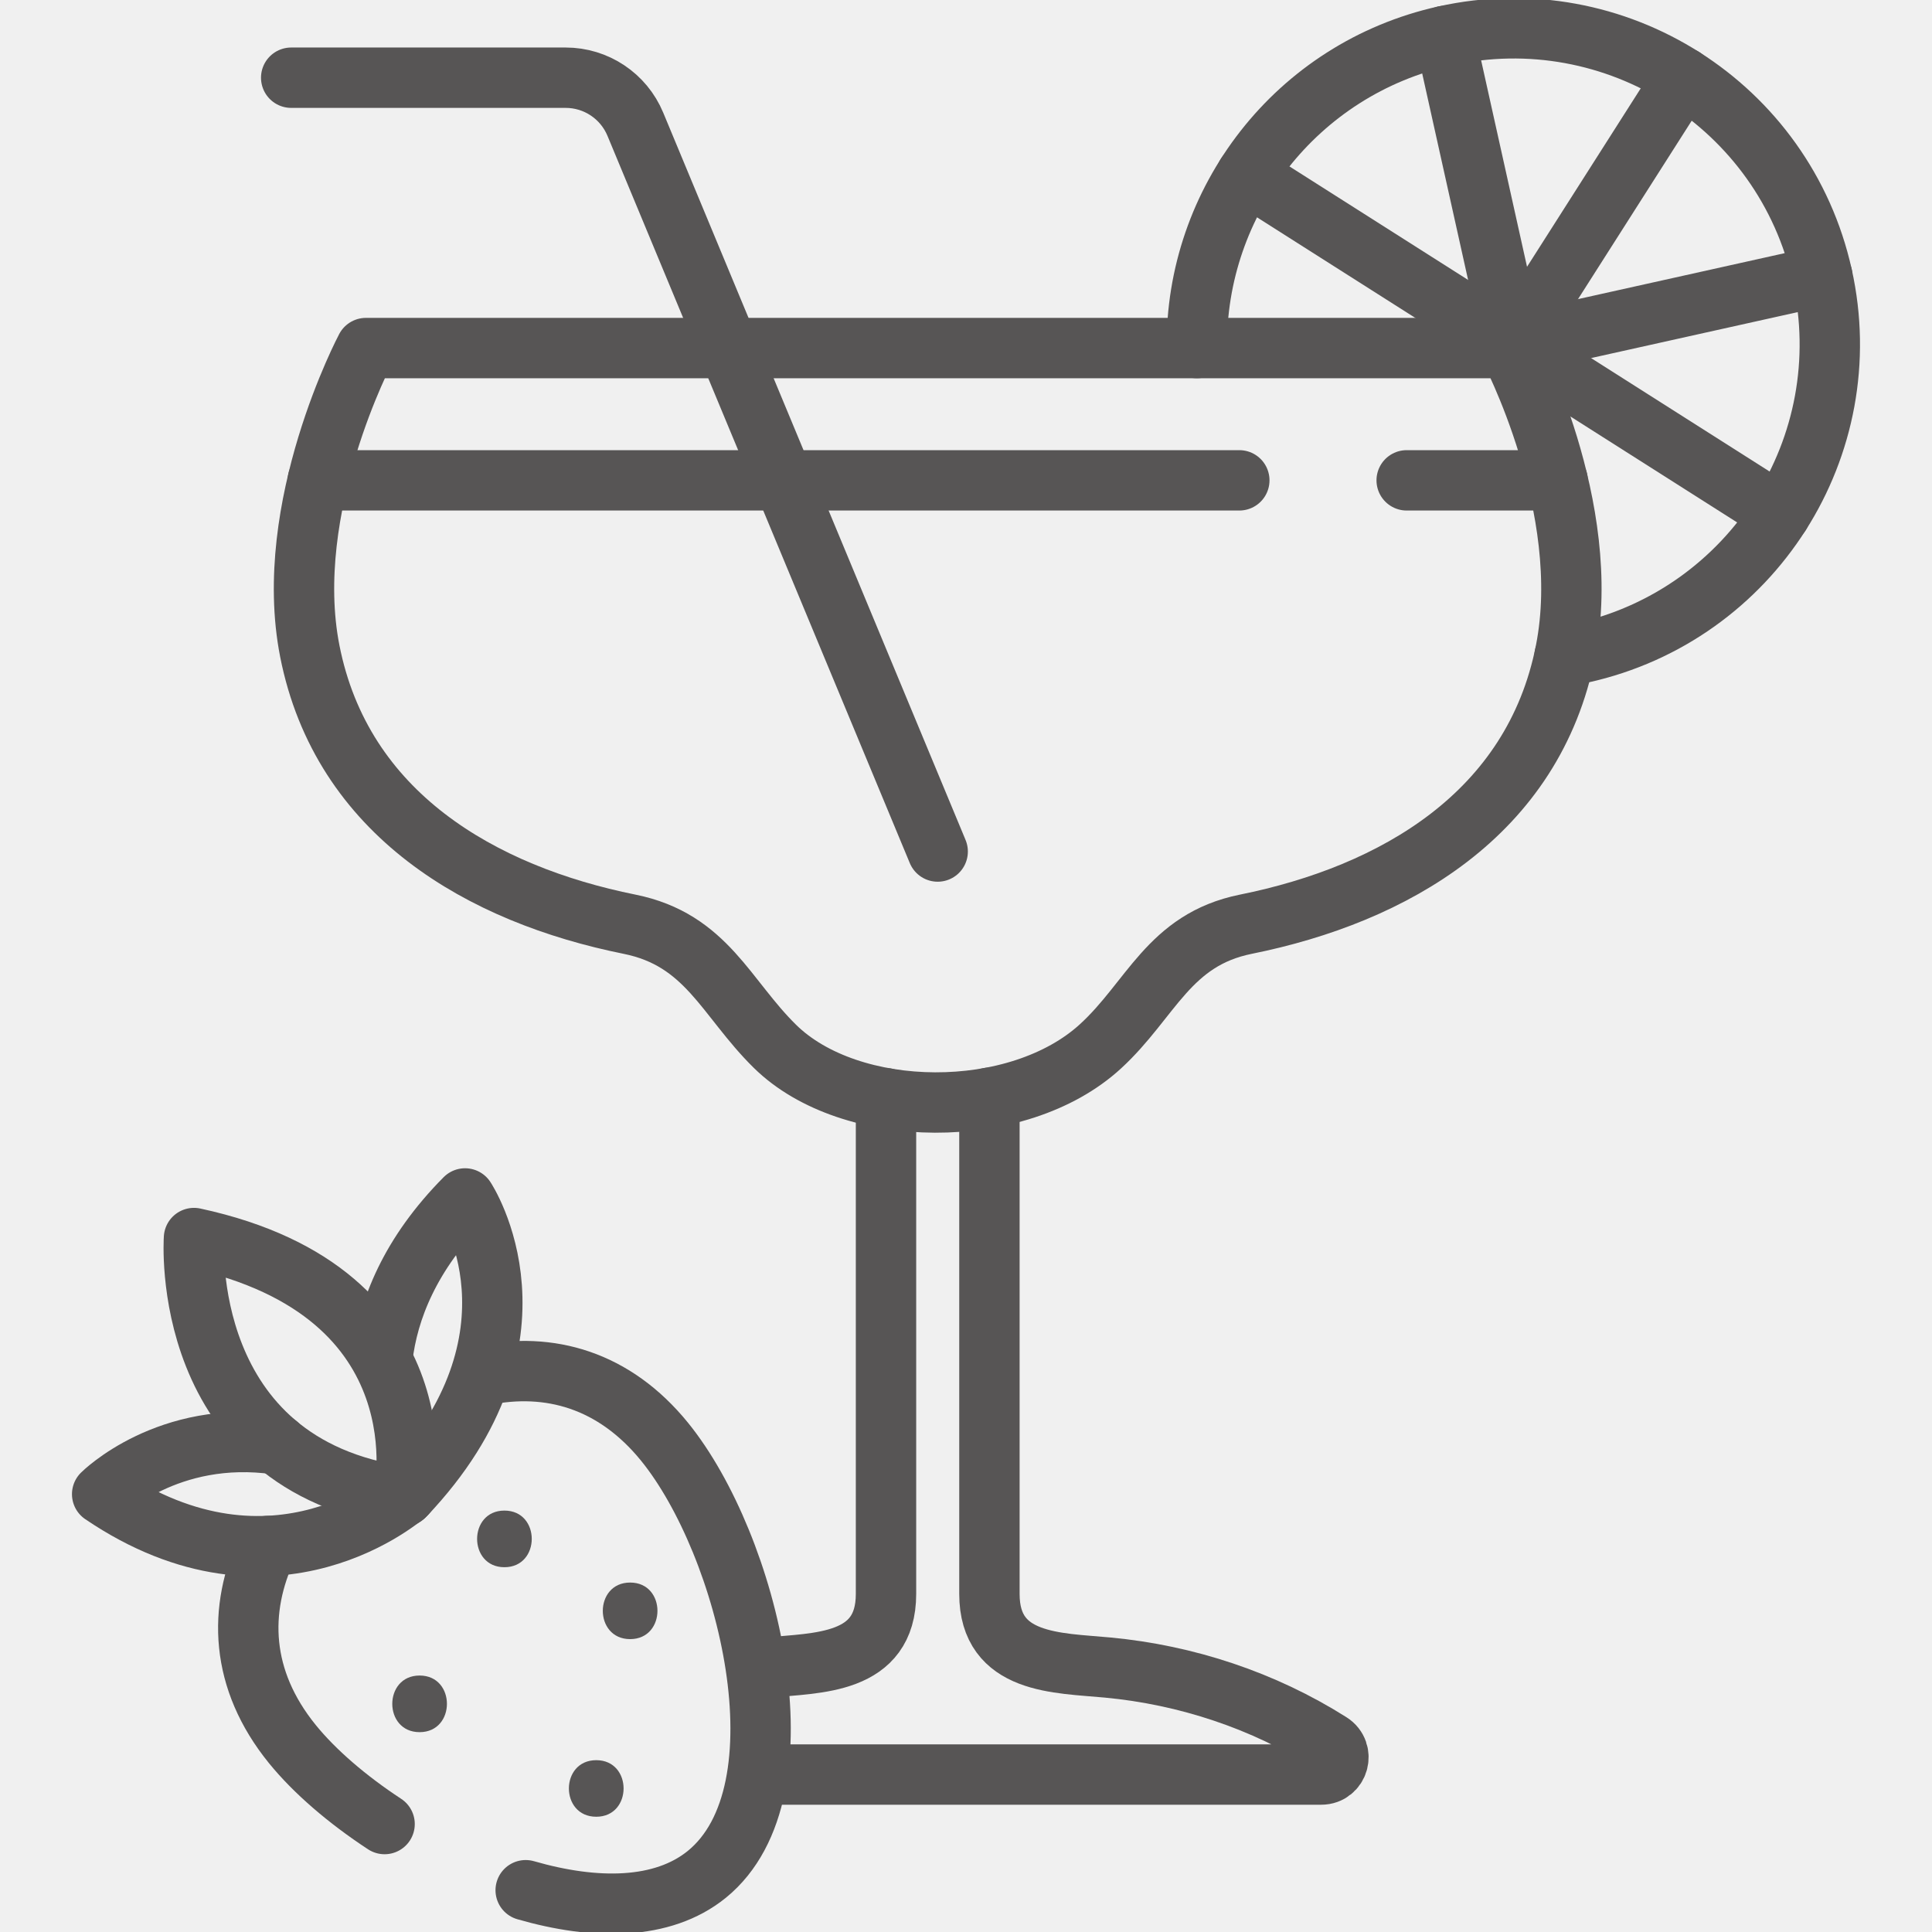
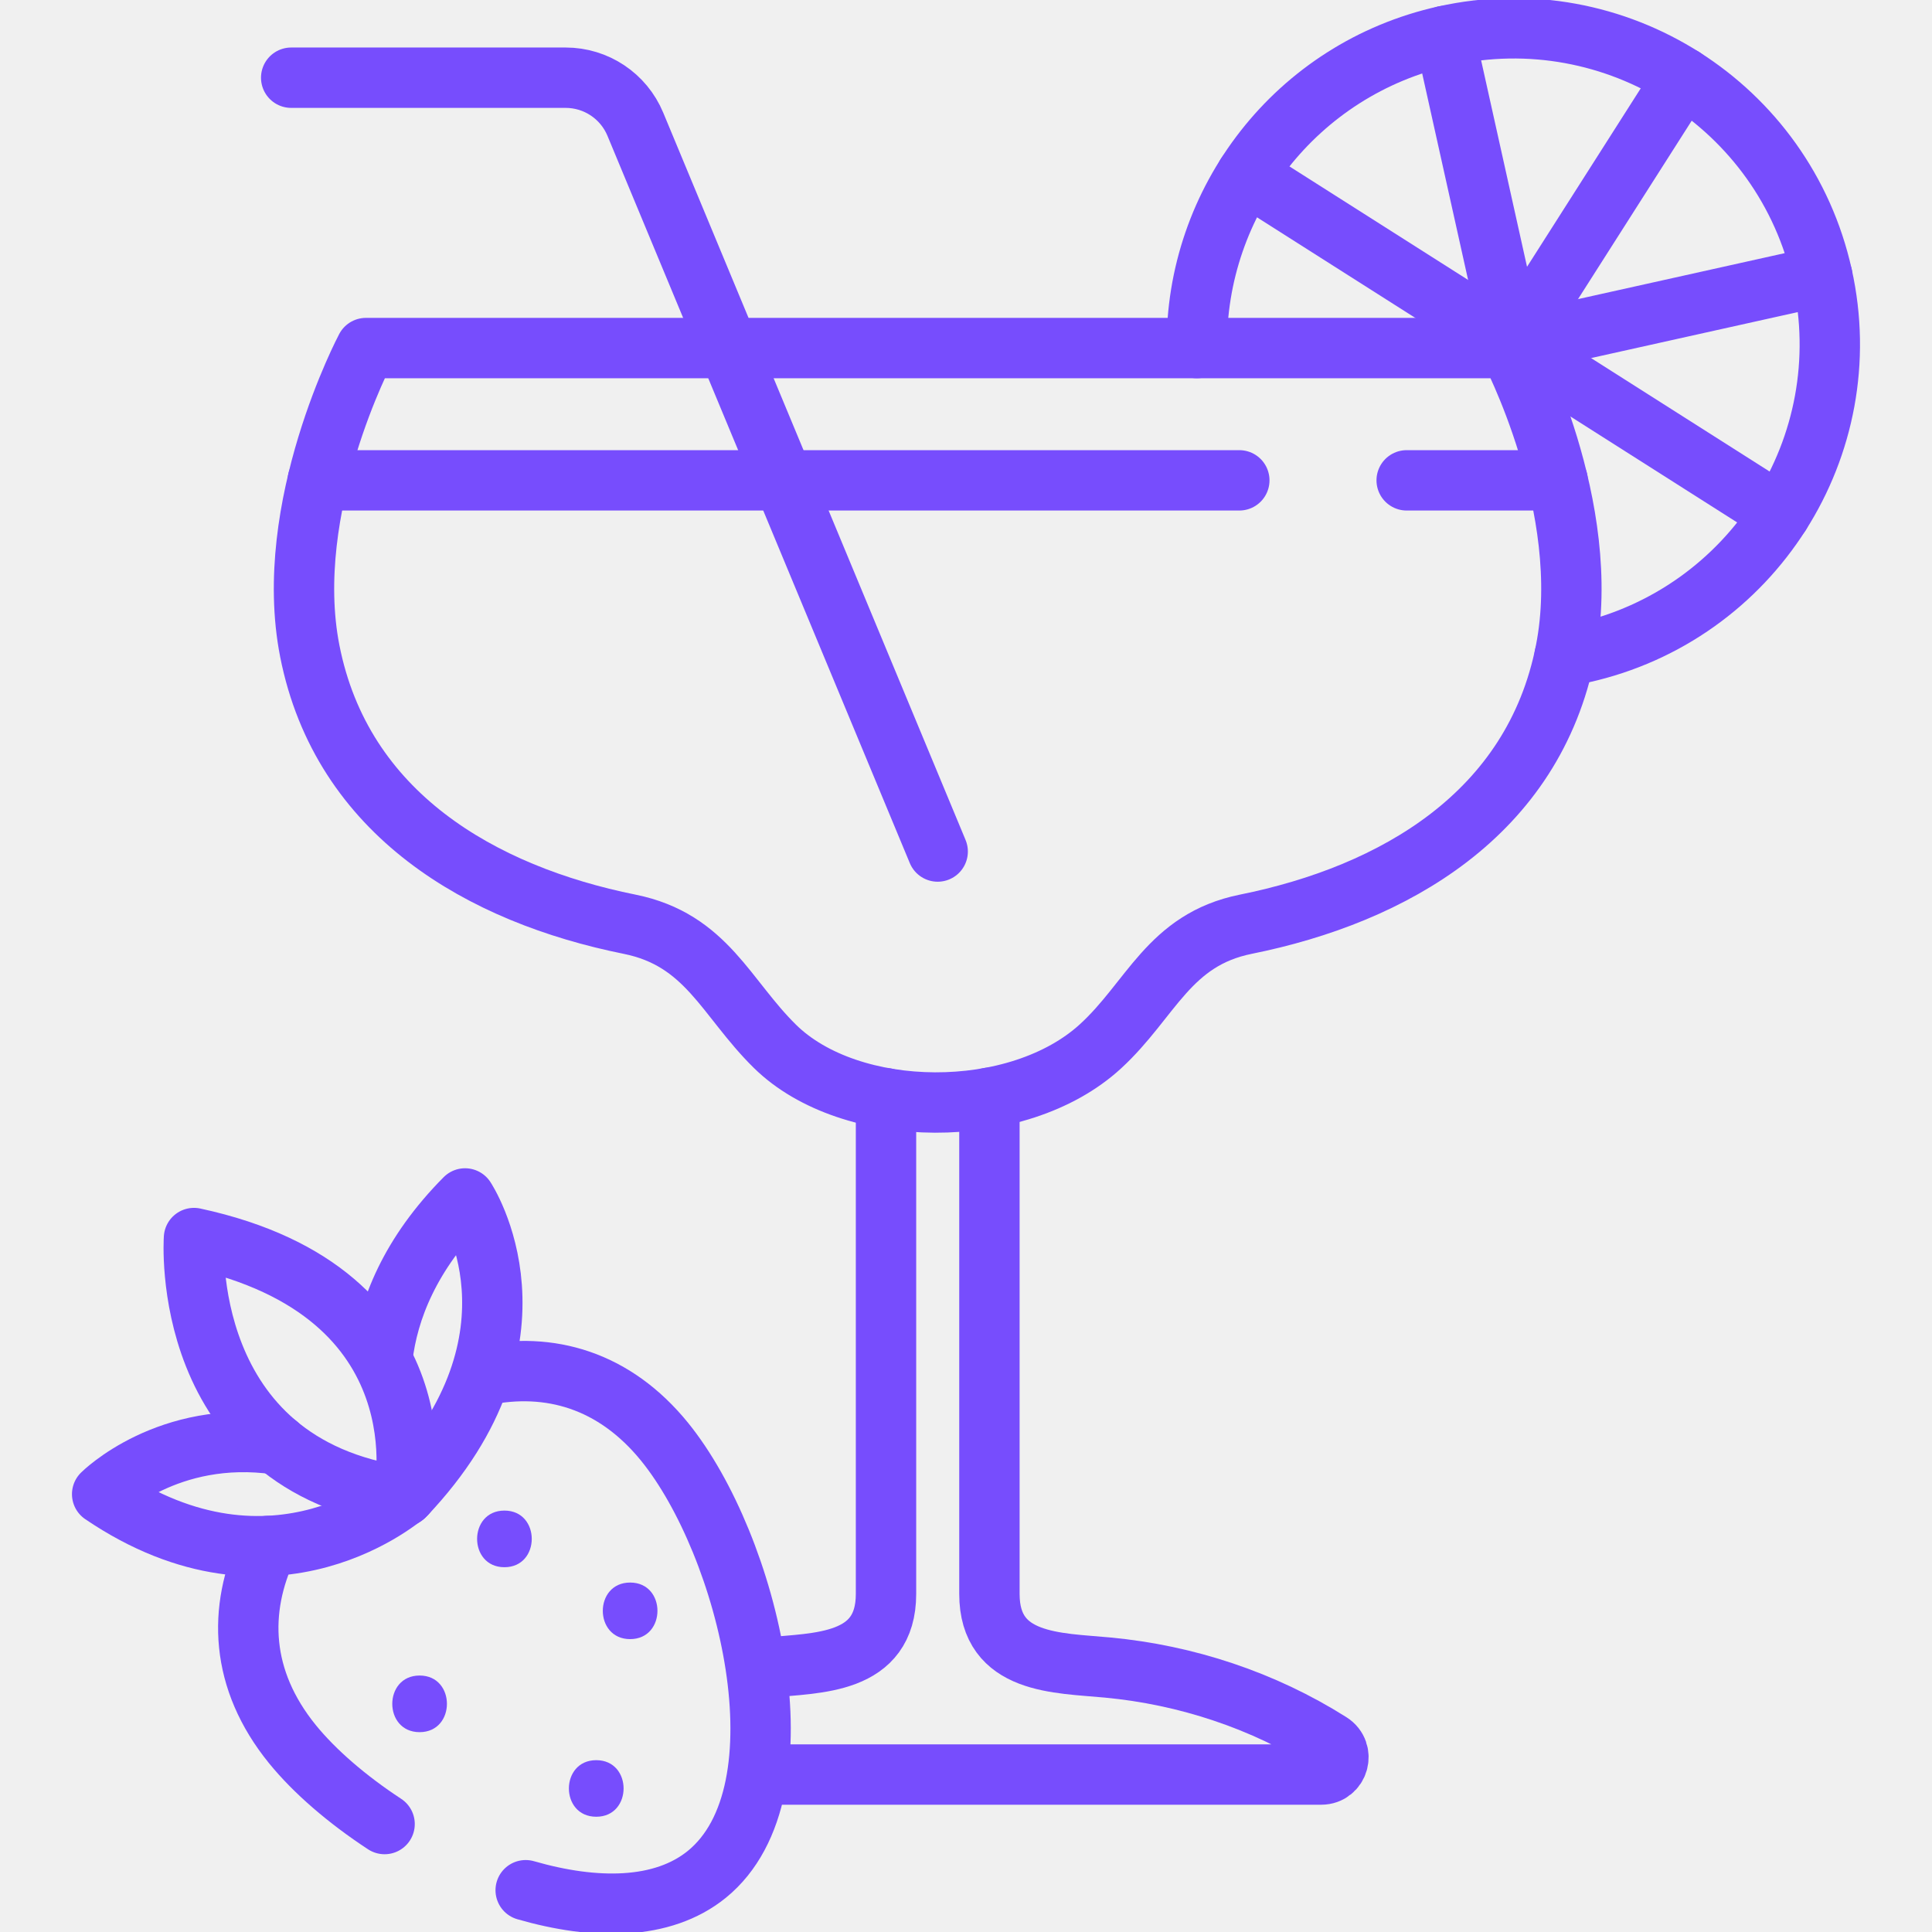
<svg xmlns="http://www.w3.org/2000/svg" width="40" height="40" viewBox="0 0 32 32" fill="none">
  <mask id="mask0_5323_2018" style="mask-type:luminance" maskUnits="userSpaceOnUse" x="0" y="0" width="32" height="32">
    <path d="M0 3.8147e-06H32V32H0V3.8147e-06Z" fill="white" />
  </mask>
  <g mask="url(#mask0_5323_2018)">
-     <path d="M19.824 5.765C19.795 3.34 21.466 1.143 23.93 0.595C26.756 -0.033 29.555 1.745 30.182 4.567C30.809 7.389 29.027 10.187 26.201 10.815C26.105 10.836 26.009 10.855 25.913 10.871" stroke="#575555" stroke-miterlimit="10" stroke-linecap="round" stroke-linejoin="round" />
-     <path d="M25.02 5.715L30.182 4.567" stroke="#575555" stroke-miterlimit="10" stroke-linecap="round" stroke-linejoin="round" />
-     <path d="M25.02 5.777L27.881 1.287" stroke="#575555" stroke-miterlimit="10" stroke-linecap="round" stroke-linejoin="round" />
-     <path d="M25.069 5.718L23.93 0.595" stroke="#575555" stroke-miterlimit="10" stroke-linecap="round" stroke-linejoin="round" />
-     <path d="M29.486 8.514L20.645 2.896" stroke="#575555" stroke-miterlimit="10" stroke-linecap="round" stroke-linejoin="round" />
-     <path d="M14.675 18.191V26.401C14.675 27.572 13.543 27.541 12.713 27.62" stroke="#575555" stroke-miterlimit="10" stroke-linecap="round" stroke-linejoin="round" />
-     <path d="M12.598 29.392H21.883C22.17 29.392 22.276 29.018 22.034 28.865C20.925 28.164 19.652 27.743 18.348 27.62C17.518 27.541 16.388 27.571 16.388 26.401V18.182" stroke="#575555" stroke-miterlimit="10" stroke-linecap="round" stroke-linejoin="round" />
-     <path d="M25.001 5.765H6.061C6.061 5.765 4.663 8.401 5.131 10.783C5.663 13.484 7.977 14.814 10.427 15.308C11.706 15.566 12.02 16.529 12.835 17.33C14.081 18.556 16.858 18.587 18.228 17.33C19.07 16.558 19.357 15.566 20.635 15.308C23.086 14.814 25.399 13.484 25.931 10.783C26.4 8.401 25.001 5.765 25.001 5.765Z" stroke="#575555" stroke-miterlimit="10" stroke-linecap="round" stroke-linejoin="round" />
-     <path d="M20.527 7.956H5.264" stroke="#575555" stroke-miterlimit="10" stroke-linecap="round" stroke-linejoin="round" />
-     <path d="M25.799 7.956H23.299" stroke="#575555" stroke-miterlimit="10" stroke-linecap="round" stroke-linejoin="round" />
-     <path d="M15.531 14.104L10.523 2.057C10.329 1.591 9.874 1.287 9.369 1.287H4.823" stroke="#575555" stroke-miterlimit="10" stroke-linecap="round" stroke-linejoin="round" />
-     <path d="M6.334 22.491C6.427 21.697 6.788 20.773 7.703 19.85C7.703 19.85 9.214 22.127 6.707 24.769" stroke="#575555" stroke-miterlimit="10" stroke-linecap="round" stroke-linejoin="round" />
-     <path d="M6.737 24.737C6.737 24.737 4.56 26.694 1.692 24.748C1.692 24.748 2.778 23.662 4.595 23.925" stroke="#575555" stroke-miterlimit="10" stroke-linecap="round" stroke-linejoin="round" />
-     <path d="M6.686 24.788C6.686 24.788 7.433 21.416 3.213 20.506C3.213 20.506 2.947 24.272 6.686 24.788Z" stroke="#575555" stroke-miterlimit="10" stroke-linecap="round" stroke-linejoin="round" />
-     <path d="M8.707 31.308C9.854 31.639 10.972 31.641 11.706 31.046C13.409 29.663 12.39 25.585 11.008 23.881C10.175 22.855 9.1 22.554 8.004 22.781" stroke="#575555" stroke-miterlimit="10" stroke-linecap="round" stroke-linejoin="round" />
-     <path d="M4.435 25.607C3.933 26.663 3.978 27.822 4.842 28.887C5.21 29.34 5.747 29.803 6.37 30.212" stroke="#575555" stroke-miterlimit="10" stroke-linecap="round" stroke-linejoin="round" />
-     <path d="M8.355 25.958C8.958 25.958 8.959 25.02 8.355 25.02C7.752 25.02 7.751 25.958 8.355 25.958Z" fill="#575555" />
-     <path d="M6.95 28.69C7.553 28.69 7.554 27.752 6.95 27.752C6.347 27.752 6.346 28.69 6.95 28.69Z" fill="#575555" />
-     <path d="M10.437 27.149C11.04 27.149 11.041 26.212 10.437 26.212C9.834 26.212 9.833 27.149 10.437 27.149Z" fill="#575555" />
-     <path d="M9.876 30.091C10.479 30.091 10.48 29.154 9.876 29.154C9.272 29.154 9.271 30.091 9.876 30.091Z" fill="#575555" />
+     <path d="M19.824 5.765C19.795 3.34 21.466 1.143 23.93 0.595C26.756 -0.033 29.555 1.745 30.182 4.567C30.809 7.389 29.027 10.187 26.201 10.815C26.105 10.836 26.009 10.855 25.913 10.871" stroke="#774DFD" stroke-miterlimit="10" stroke-linecap="round" stroke-linejoin="round" />
+     <path d="M25.02 5.715L30.182 4.567" stroke="#774DFD" stroke-miterlimit="10" stroke-linecap="round" stroke-linejoin="round" />
+     <path d="M25.02 5.777L27.881 1.287" stroke="#774DFD" stroke-miterlimit="10" stroke-linecap="round" stroke-linejoin="round" />
+     <path d="M25.069 5.718L23.93 0.595" stroke="#774DFD" stroke-miterlimit="10" stroke-linecap="round" stroke-linejoin="round" />
+     <path d="M29.486 8.514L20.645 2.896" stroke="#774DFD" stroke-miterlimit="10" stroke-linecap="round" stroke-linejoin="round" />
+     <path d="M14.675 18.191V26.401C14.675 27.572 13.543 27.541 12.713 27.62" stroke="#774DFD" stroke-miterlimit="10" stroke-linecap="round" stroke-linejoin="round" />
+     <path d="M12.598 29.392H21.883C22.17 29.392 22.276 29.018 22.034 28.865C20.925 28.164 19.652 27.743 18.348 27.62C17.518 27.541 16.388 27.571 16.388 26.401V18.182" stroke="#774DFD" stroke-miterlimit="10" stroke-linecap="round" stroke-linejoin="round" />
+     <path d="M25.001 5.765H6.061C6.061 5.765 4.663 8.401 5.131 10.783C5.663 13.484 7.977 14.814 10.427 15.308C11.706 15.566 12.02 16.529 12.835 17.33C14.081 18.556 16.858 18.587 18.228 17.33C19.07 16.558 19.357 15.566 20.635 15.308C23.086 14.814 25.399 13.484 25.931 10.783C26.4 8.401 25.001 5.765 25.001 5.765Z" stroke="#774DFD" stroke-miterlimit="10" stroke-linecap="round" stroke-linejoin="round" />
+     <path d="M20.527 7.956H5.264" stroke="#774DFD" stroke-miterlimit="10" stroke-linecap="round" stroke-linejoin="round" />
+     <path d="M25.799 7.956H23.299" stroke="#774DFD" stroke-miterlimit="10" stroke-linecap="round" stroke-linejoin="round" />
+     <path d="M15.531 14.104L10.523 2.057C10.329 1.591 9.874 1.287 9.369 1.287H4.823" stroke="#774DFD" stroke-miterlimit="10" stroke-linecap="round" stroke-linejoin="round" />
+     <path d="M6.334 22.491C6.427 21.697 6.788 20.773 7.703 19.85C7.703 19.85 9.214 22.127 6.707 24.769" stroke="#774DFD" stroke-miterlimit="10" stroke-linecap="round" stroke-linejoin="round" />
+     <path d="M6.737 24.737C6.737 24.737 4.56 26.694 1.692 24.748C1.692 24.748 2.778 23.662 4.595 23.925" stroke="#774DFD" stroke-miterlimit="10" stroke-linecap="round" stroke-linejoin="round" />
+     <path d="M6.686 24.788C6.686 24.788 7.433 21.416 3.213 20.506C3.213 20.506 2.947 24.272 6.686 24.788Z" stroke="#774DFD" stroke-miterlimit="10" stroke-linecap="round" stroke-linejoin="round" />
+     <path d="M8.707 31.308C9.854 31.639 10.972 31.641 11.706 31.046C13.409 29.663 12.39 25.585 11.008 23.881C10.175 22.855 9.1 22.554 8.004 22.781" stroke="#774DFD" stroke-miterlimit="10" stroke-linecap="round" stroke-linejoin="round" />
+     <path d="M4.435 25.607C3.933 26.663 3.978 27.822 4.842 28.887C5.21 29.34 5.747 29.803 6.37 30.212" stroke="#774DFD" stroke-miterlimit="10" stroke-linecap="round" stroke-linejoin="round" />
+     <path d="M8.355 25.958C8.958 25.958 8.959 25.02 8.355 25.02C7.752 25.02 7.751 25.958 8.355 25.958Z" fill="#774DFD" />
+     <path d="M6.95 28.69C7.553 28.69 7.554 27.752 6.95 27.752C6.347 27.752 6.346 28.69 6.95 28.69Z" fill="#774DFD" />
+     <path d="M10.437 27.149C11.04 27.149 11.041 26.212 10.437 26.212C9.834 26.212 9.833 27.149 10.437 27.149Z" fill="#774DFD" />
+     <path d="M9.876 30.091C10.479 30.091 10.48 29.154 9.876 29.154C9.272 29.154 9.271 30.091 9.876 30.091Z" fill="#774DFD" />
  </g>
</svg>
